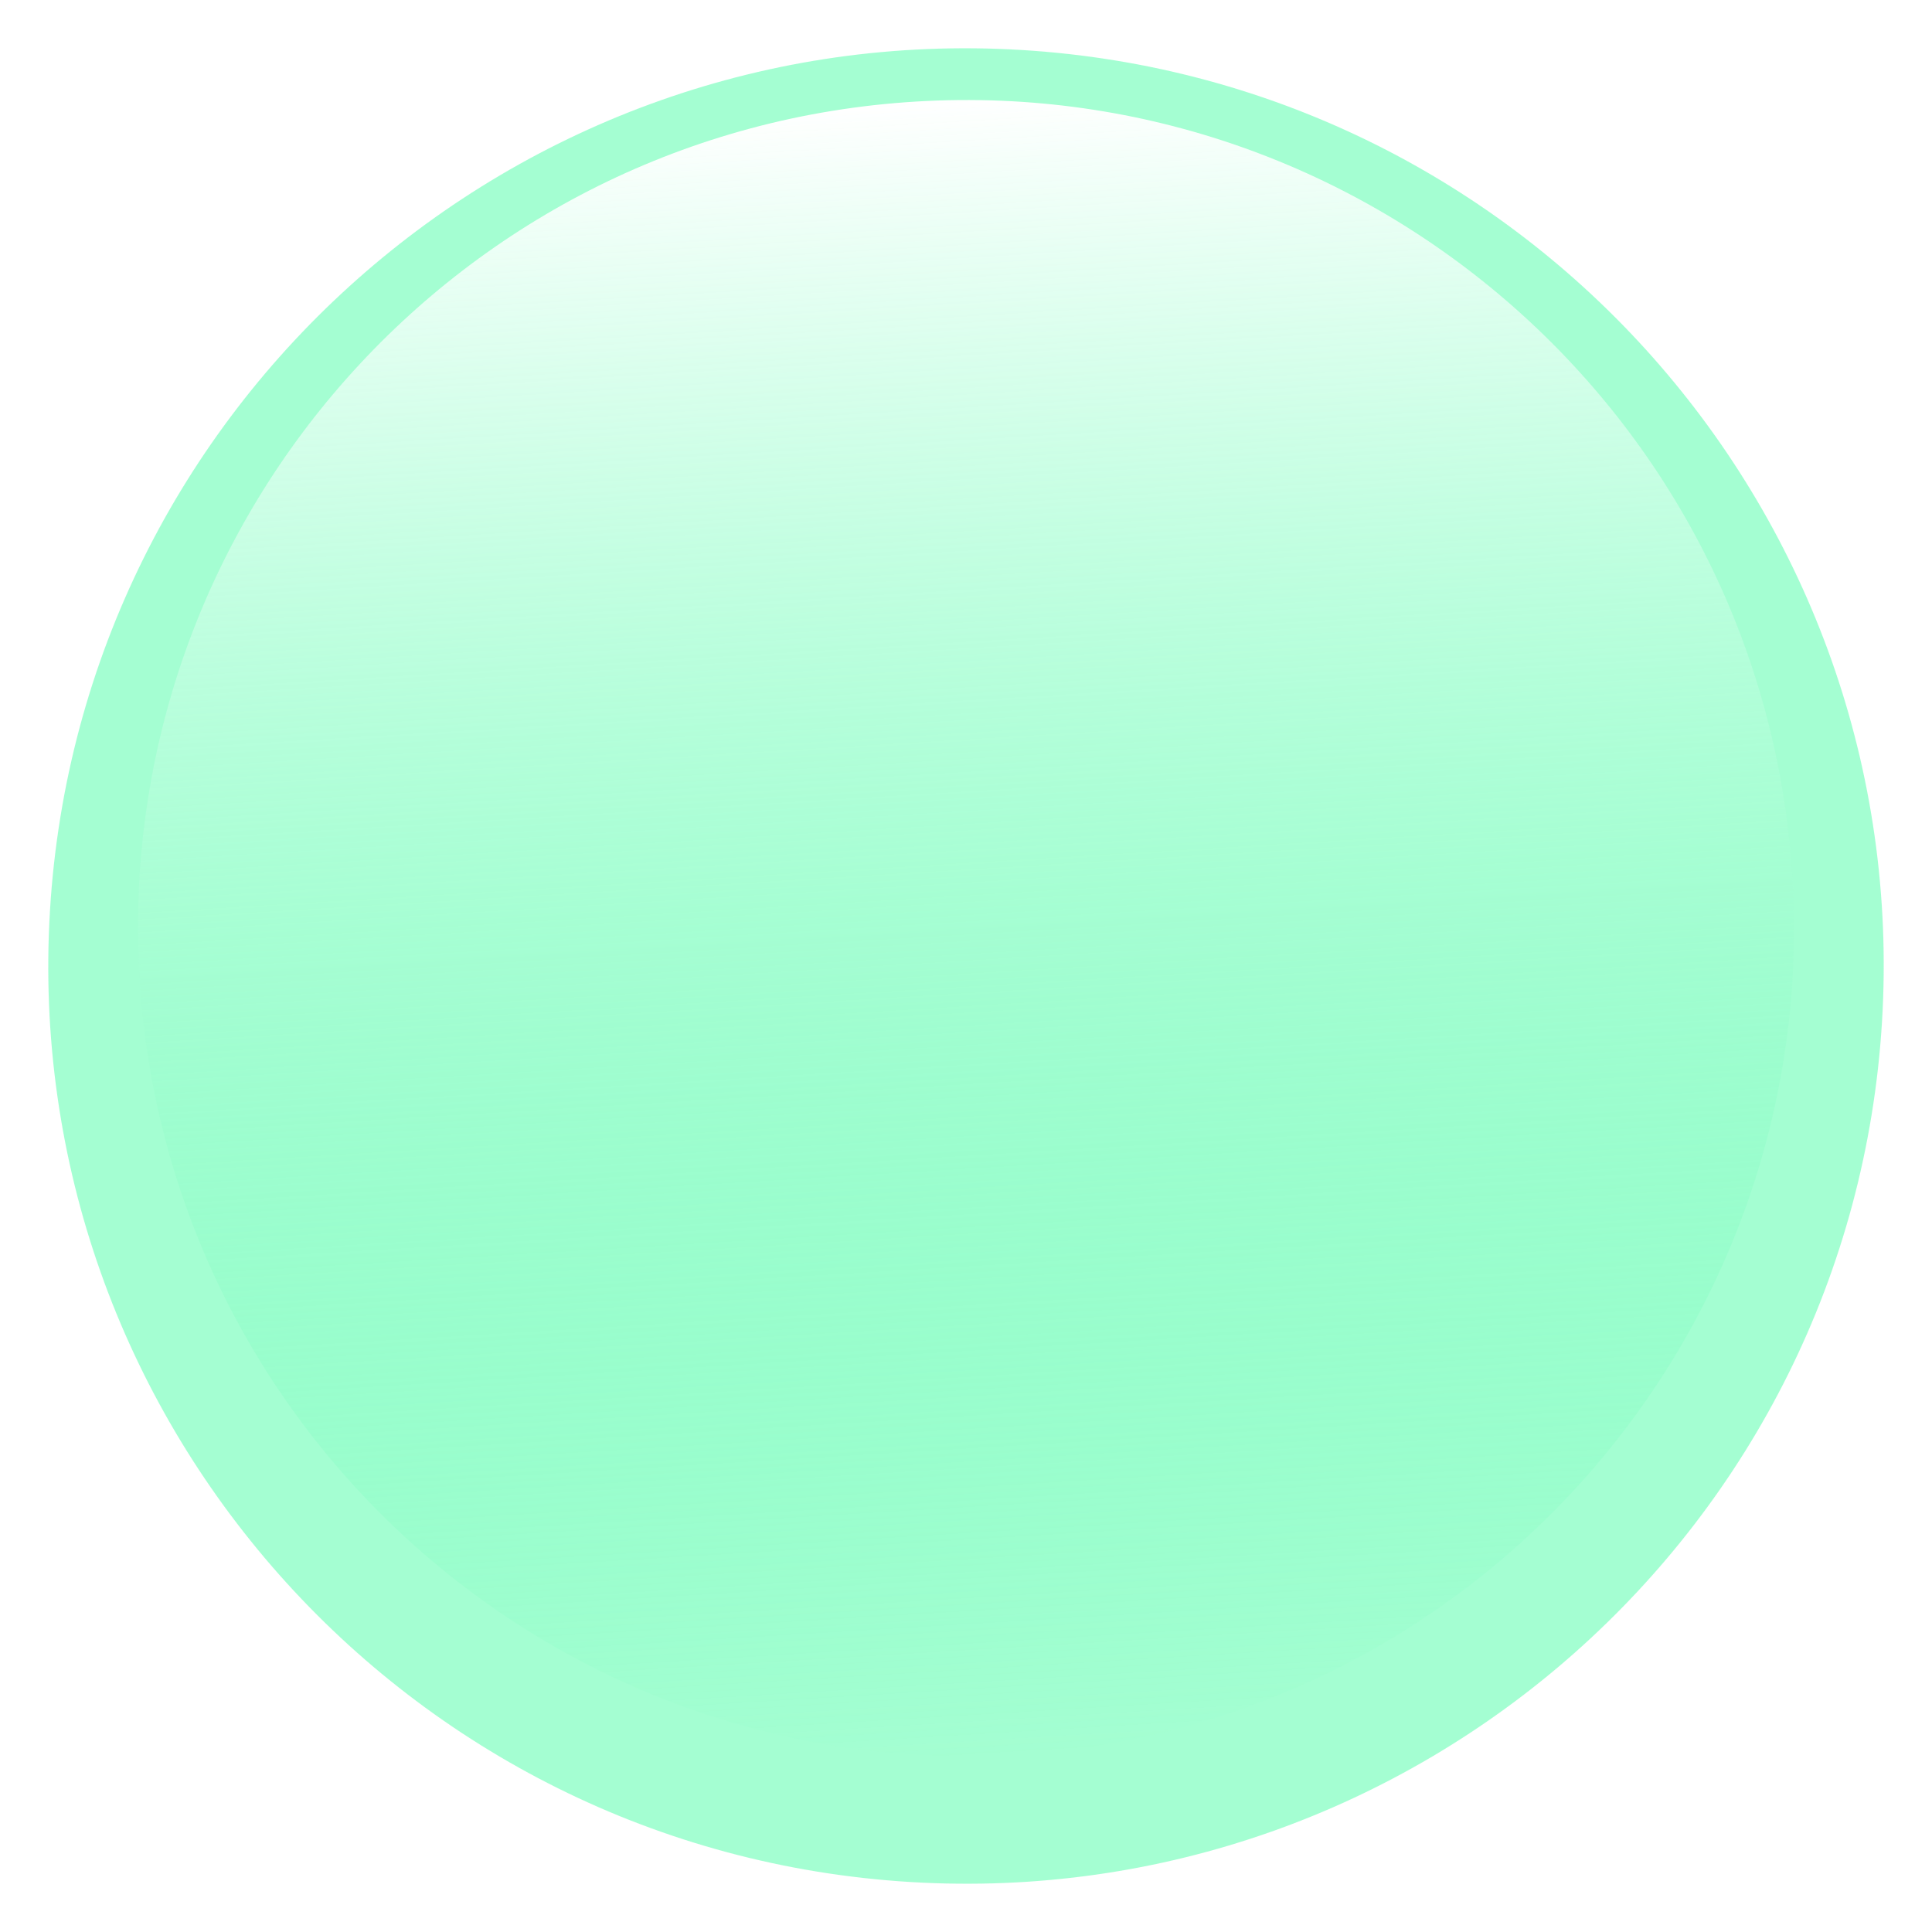
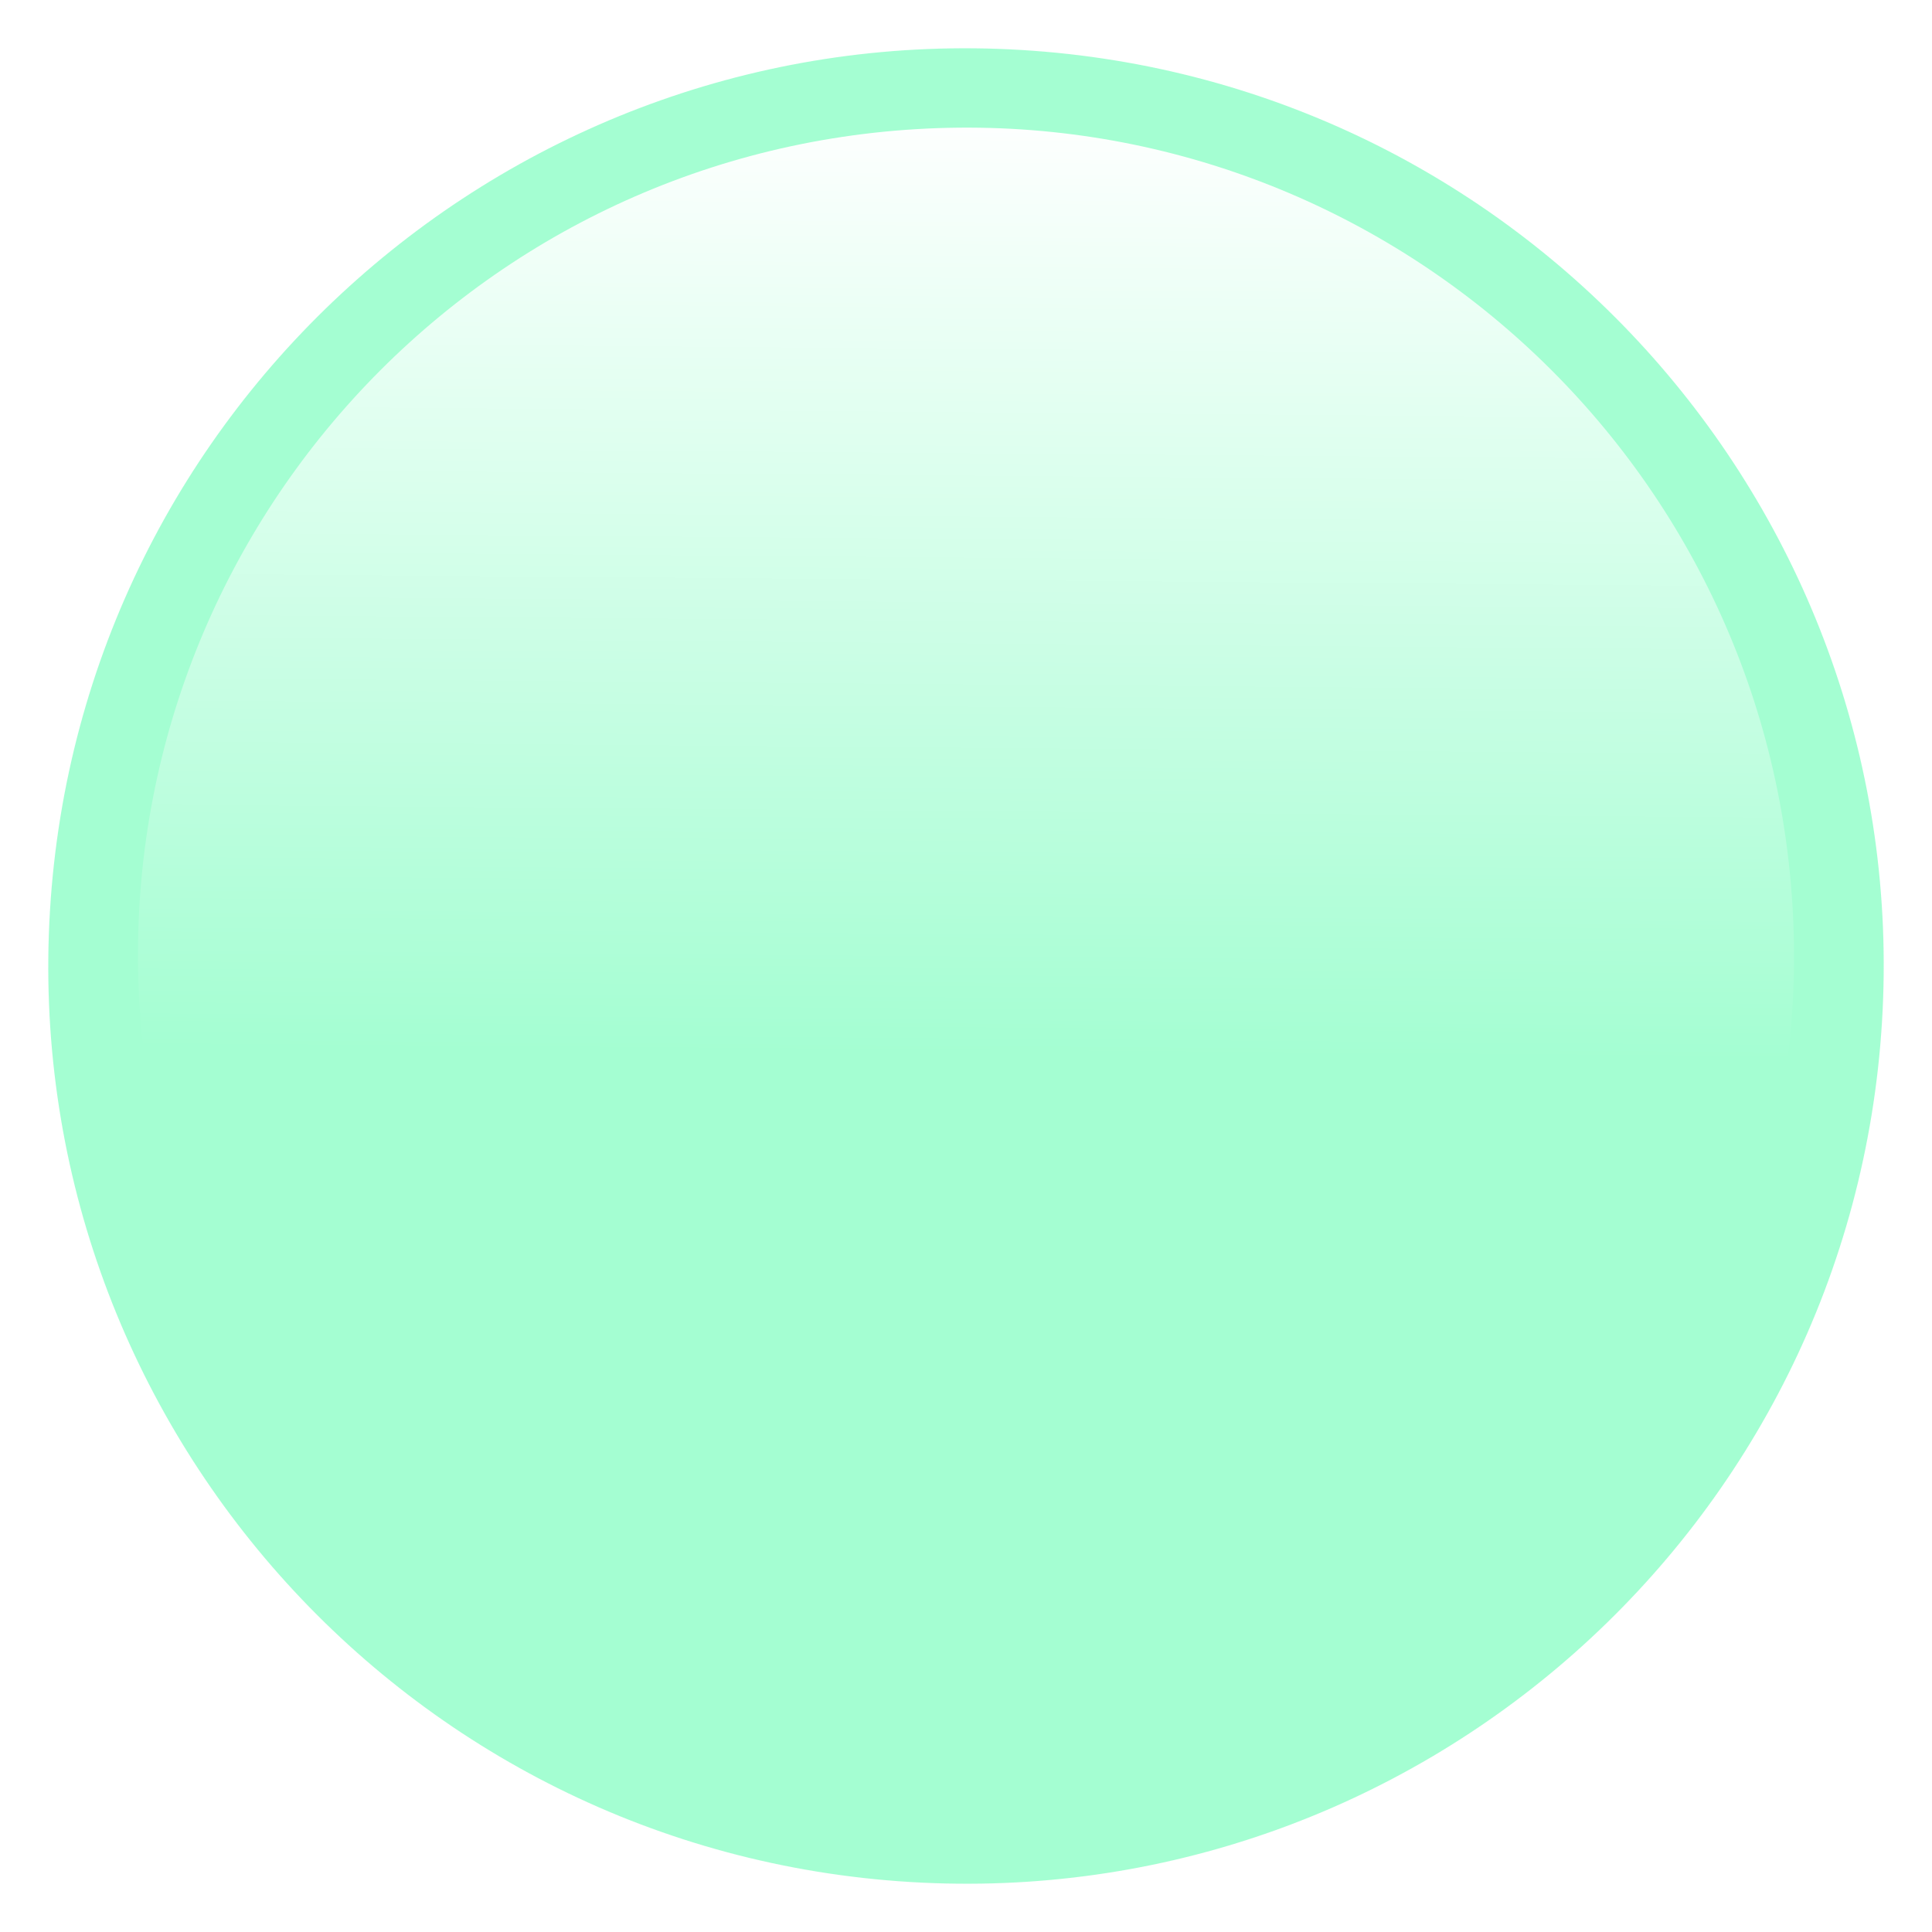
<svg xmlns="http://www.w3.org/2000/svg" xmlns:xlink="http://www.w3.org/1999/xlink" width="140" height="140" version="1.1" id="svg4">
  <defs id="defs8">
-     <linearGradient id="linearGradient833">
-       <stop style="stop-color:#ffffff;stop-opacity:1" offset="0" id="stop829" />
-       <stop style="stop-color:#4bfca6;stop-opacity:0;" offset="1" id="stop831" />
+     <linearGradient id="linearGradient1418">
+       <stop style="stop-color:#ffffff;stop-opacity:1" offset="0" id="stop1414" />
+       <stop style="stop-color:#ffffff;stop-opacity:0;" offset="1" id="stop1416" />
    </linearGradient>
-     <linearGradient xlink:href="#linearGradient833" id="linearGradient835" x1="-172.129" y1="-26.894" x2="-39.129" y2="-26.894" gradientUnits="userSpaceOnUse" gradientTransform="matrix(0.9022556,0,0,0.9022555,166.6566,90.07942)" />
+     <linearGradient xlink:href="#linearGradient1418" id="linearGradient1420" x1="11.797" y1="69.329" x2="80.509" y2="64.637" gradientUnits="userSpaceOnUse" />
  </defs>
  <ellipse cx="-65.648" cy="74.097" transform="rotate(-86.54)" id="circle2" style="fill:#4bfca6;stroke-width:2;fill-opacity:0.502" rx="66.5" ry="66.5" />
-   <circle cx="71.352" cy="65.814" transform="matrix(0.06035169,0.9981772,0.9981772,-0.0603517,0,0)" id="circle2-4" style="fill:url(#linearGradient835);fill-opacity:1;stroke-width:1.805" r="60" />
+   <circle cx="73.348" cy="65.693" transform="matrix(0.06035169,0.9981772,0.9981772,-0.0603517,0,0)" id="circle2-4" style="fill:url(#linearGradient1420);fill-opacity:1;stroke-width:1.805" r="60" />
</svg>
